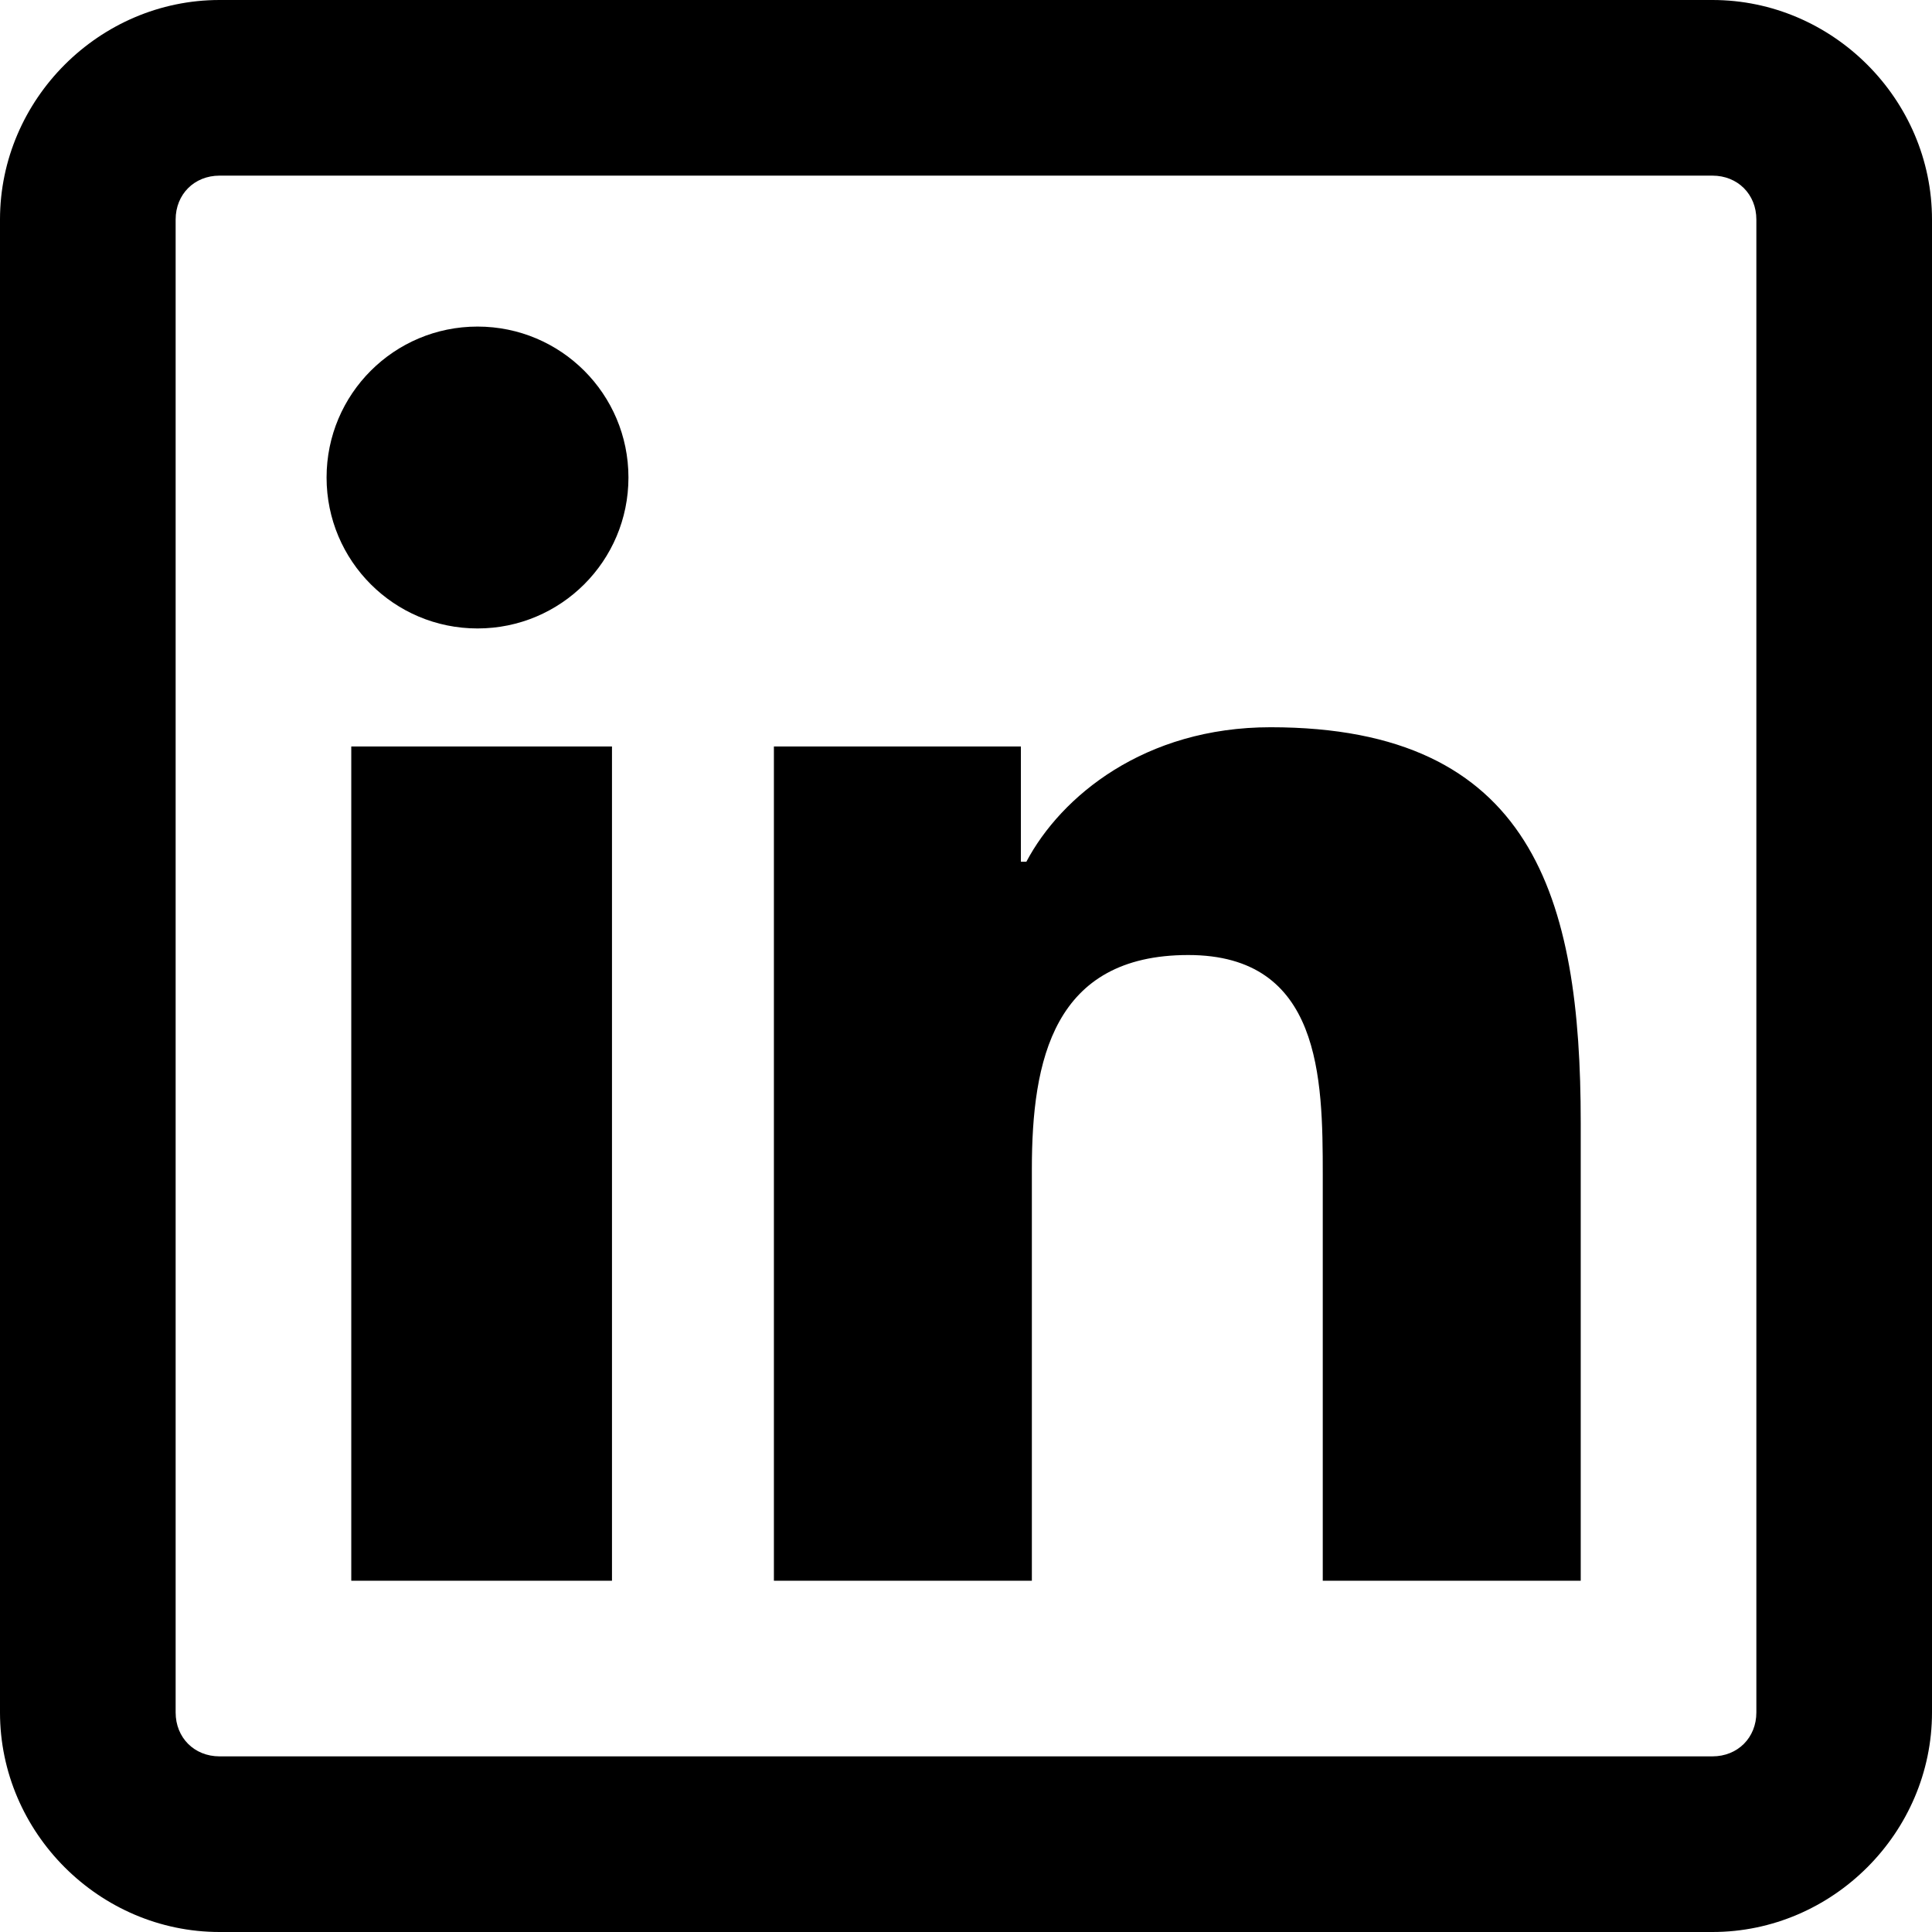
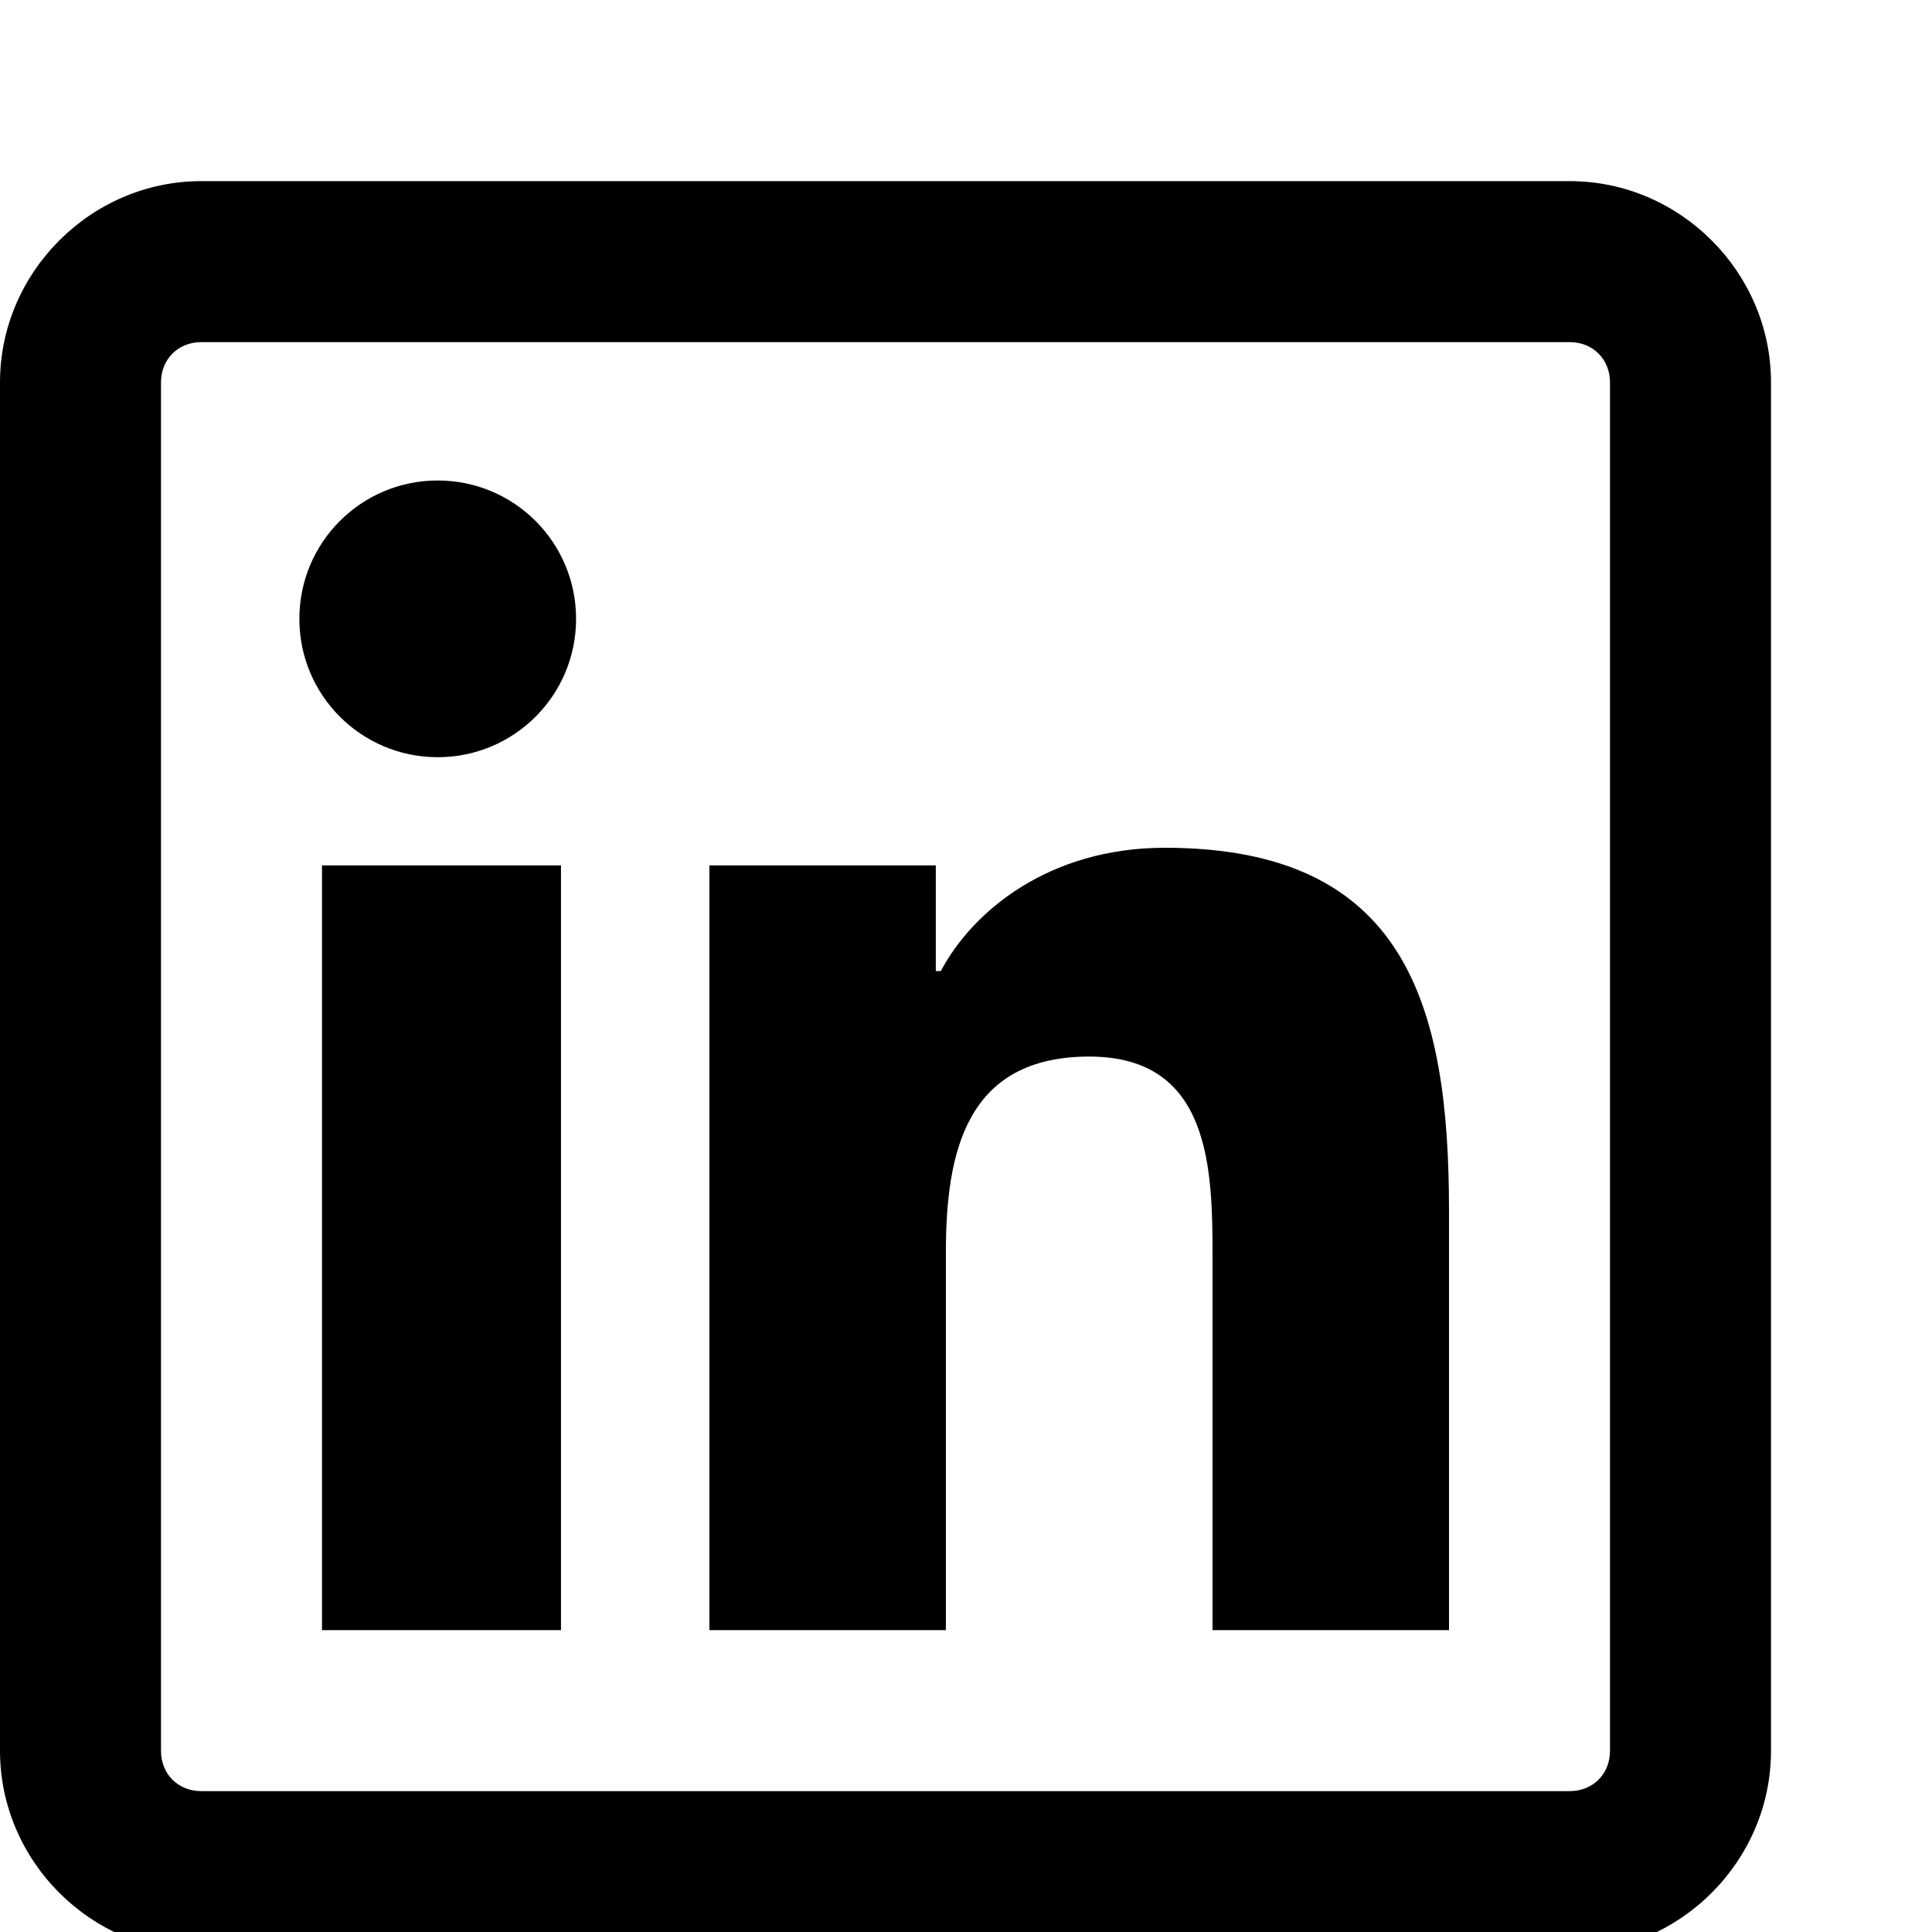
- <svg class="{{ with .class }}{{ . }} {{ end }}icon icon-linkedin" width="24" height="24" viewBox="0 0 352 352">
+ <svg class="{{ with .class }}{{ . }} {{ end }}icon icon-linkedin" width="24" height="24" viewBox="0 0 384 312">
  <path d="M0,40v272c0,21.9,18.1,40,40,40h272c21.9,0,40-18.1,40-40V40c0-21.9-18.1-40-40-40H40C18.1,0,0,18.1,0,40z M312,32 c4.6,0,8,3.4,8,8v272c0,4.6-3.4,8-8,8H40c-4.6,0-8-3.4-8-8V40c0-4.6,3.4-8,8-8H312z M59.5,87c0,15.2,12.3,27.5,27.5,27.5 c15.2,0,27.5-12.3,27.5-27.5c0-15.2-12.3-27.5-27.5-27.5C71.8,59.5,59.5,71.8,59.5,87z M187,157h-1v-21h-45v152h47v-75 c0-19.8,3.9-39,28.5-39c24.2,0,24.5,22.4,24.5,40v74h47v-83.5c0-40.9-8.7-72-56.5-72C208.5,132.5,193.3,145.1,187,157z M64,288h47.5 V136H64V288z" />
</svg>
